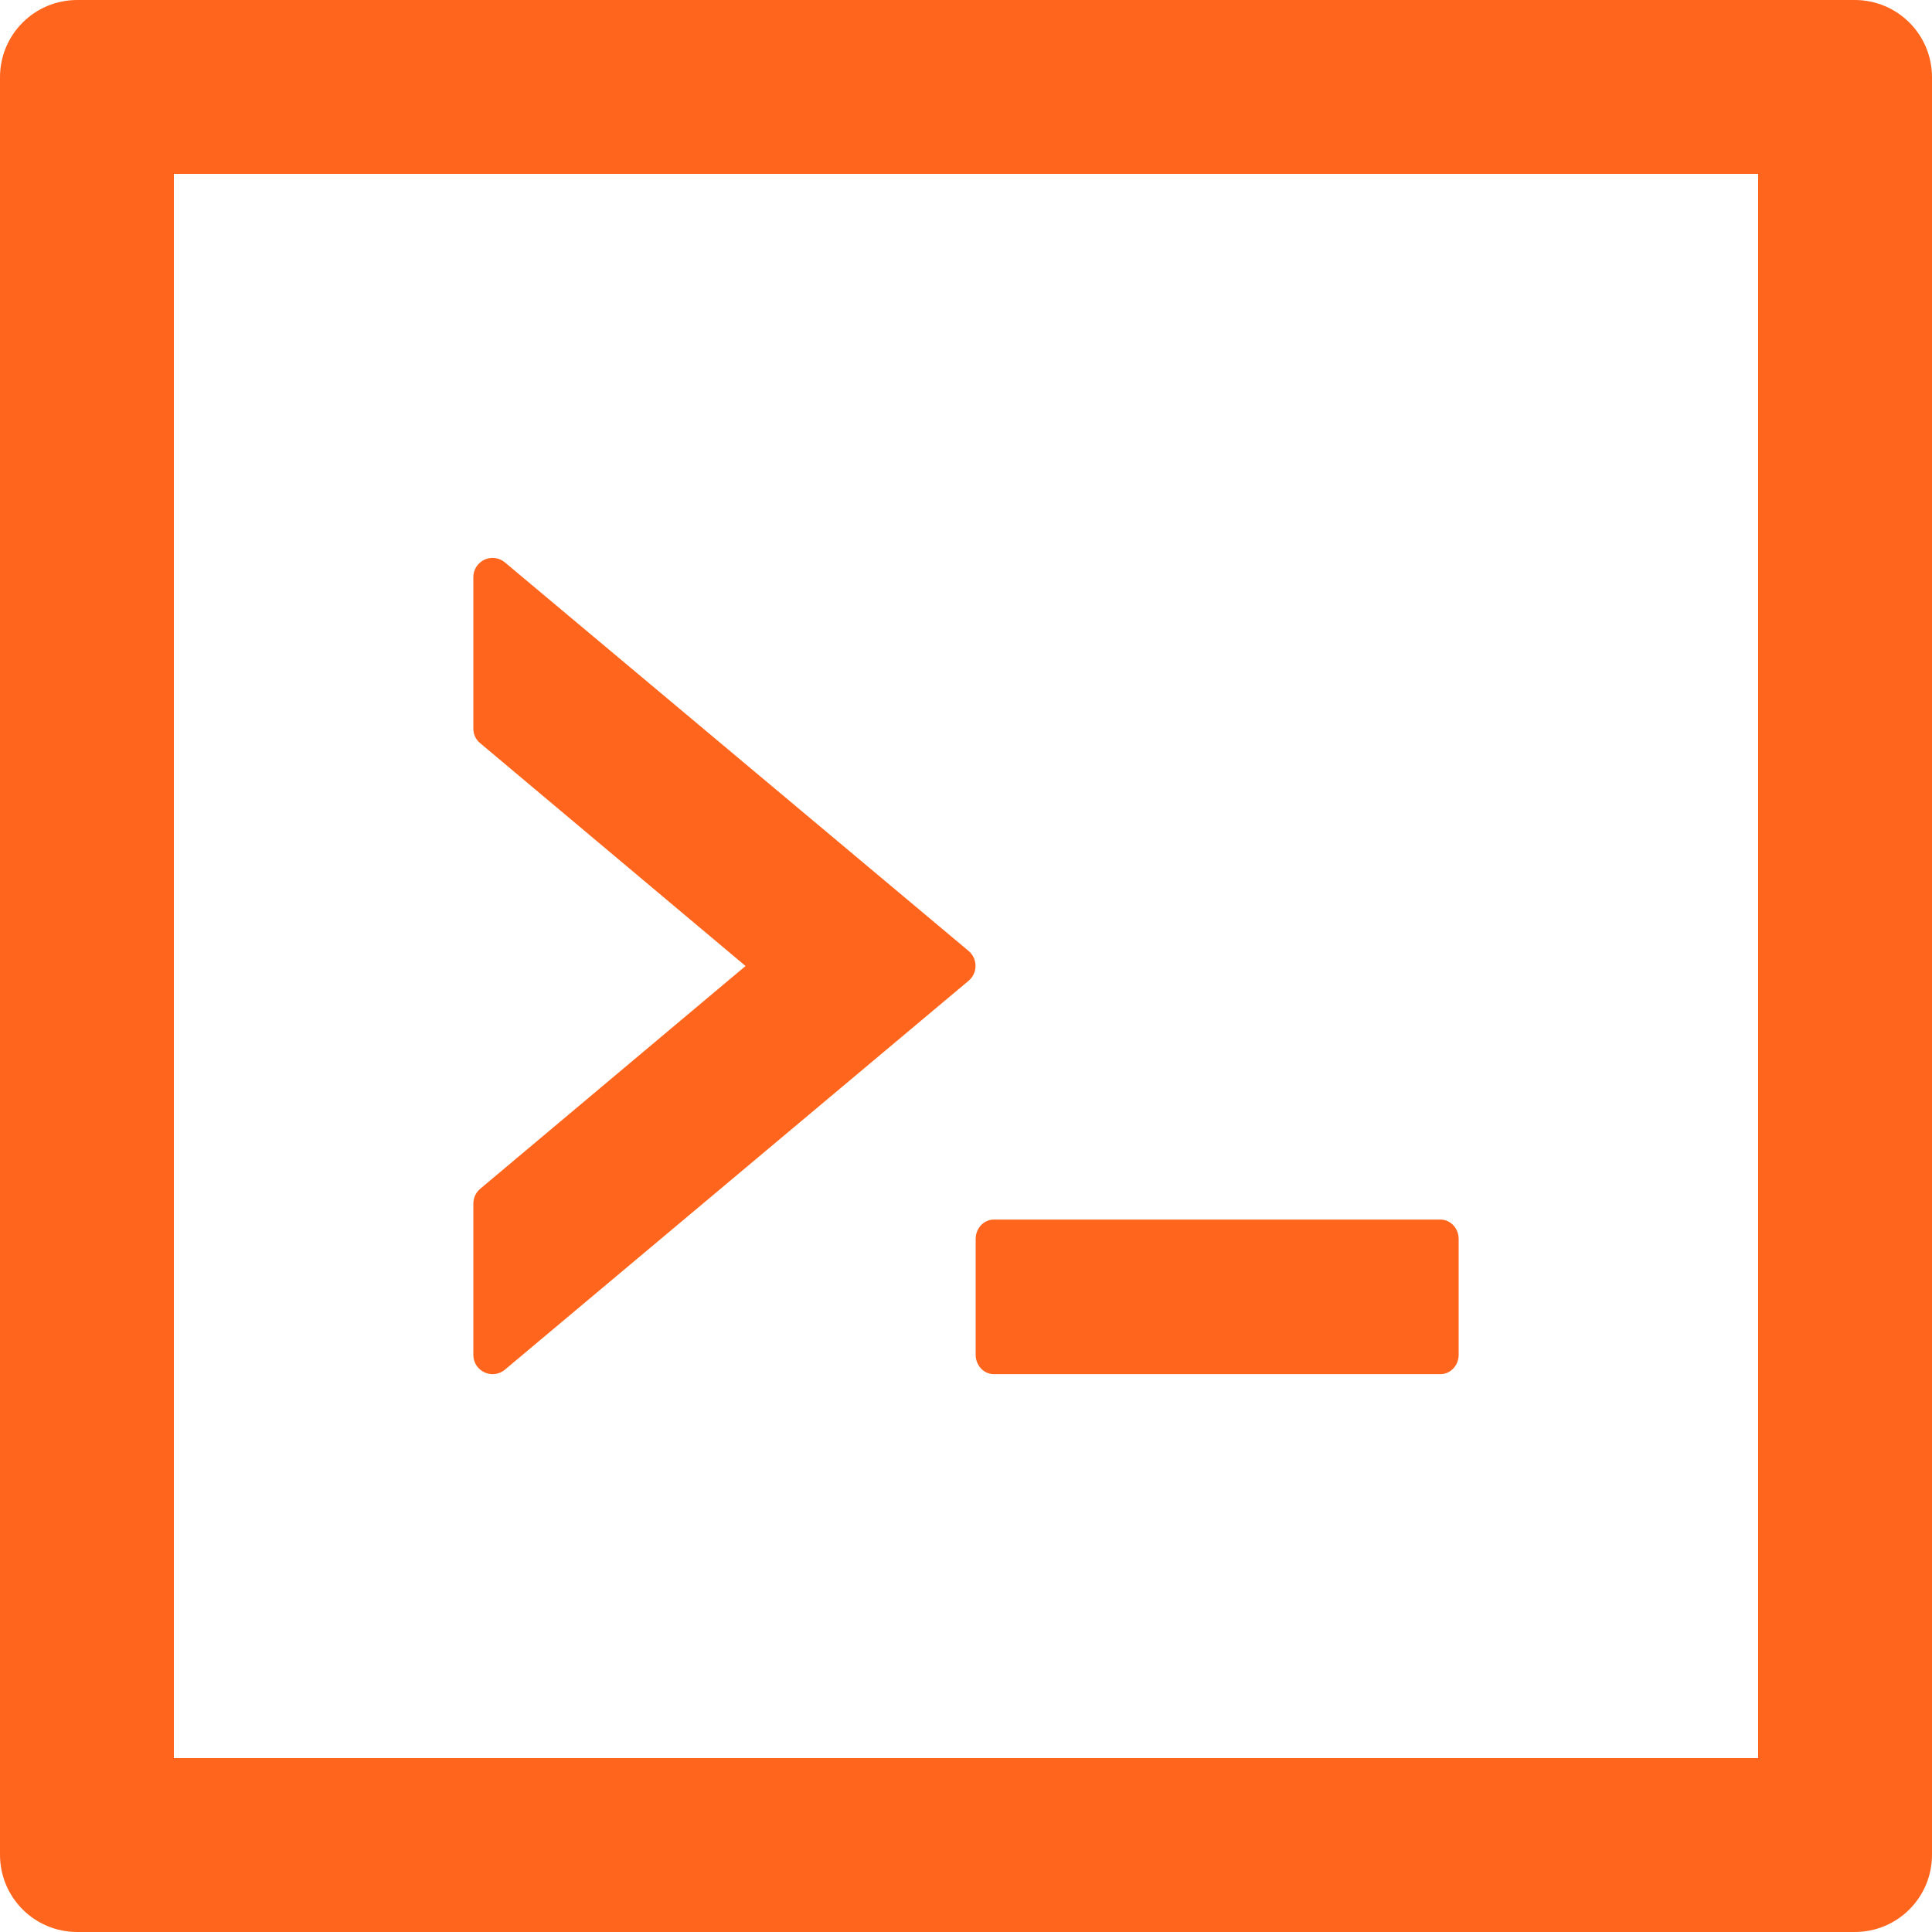
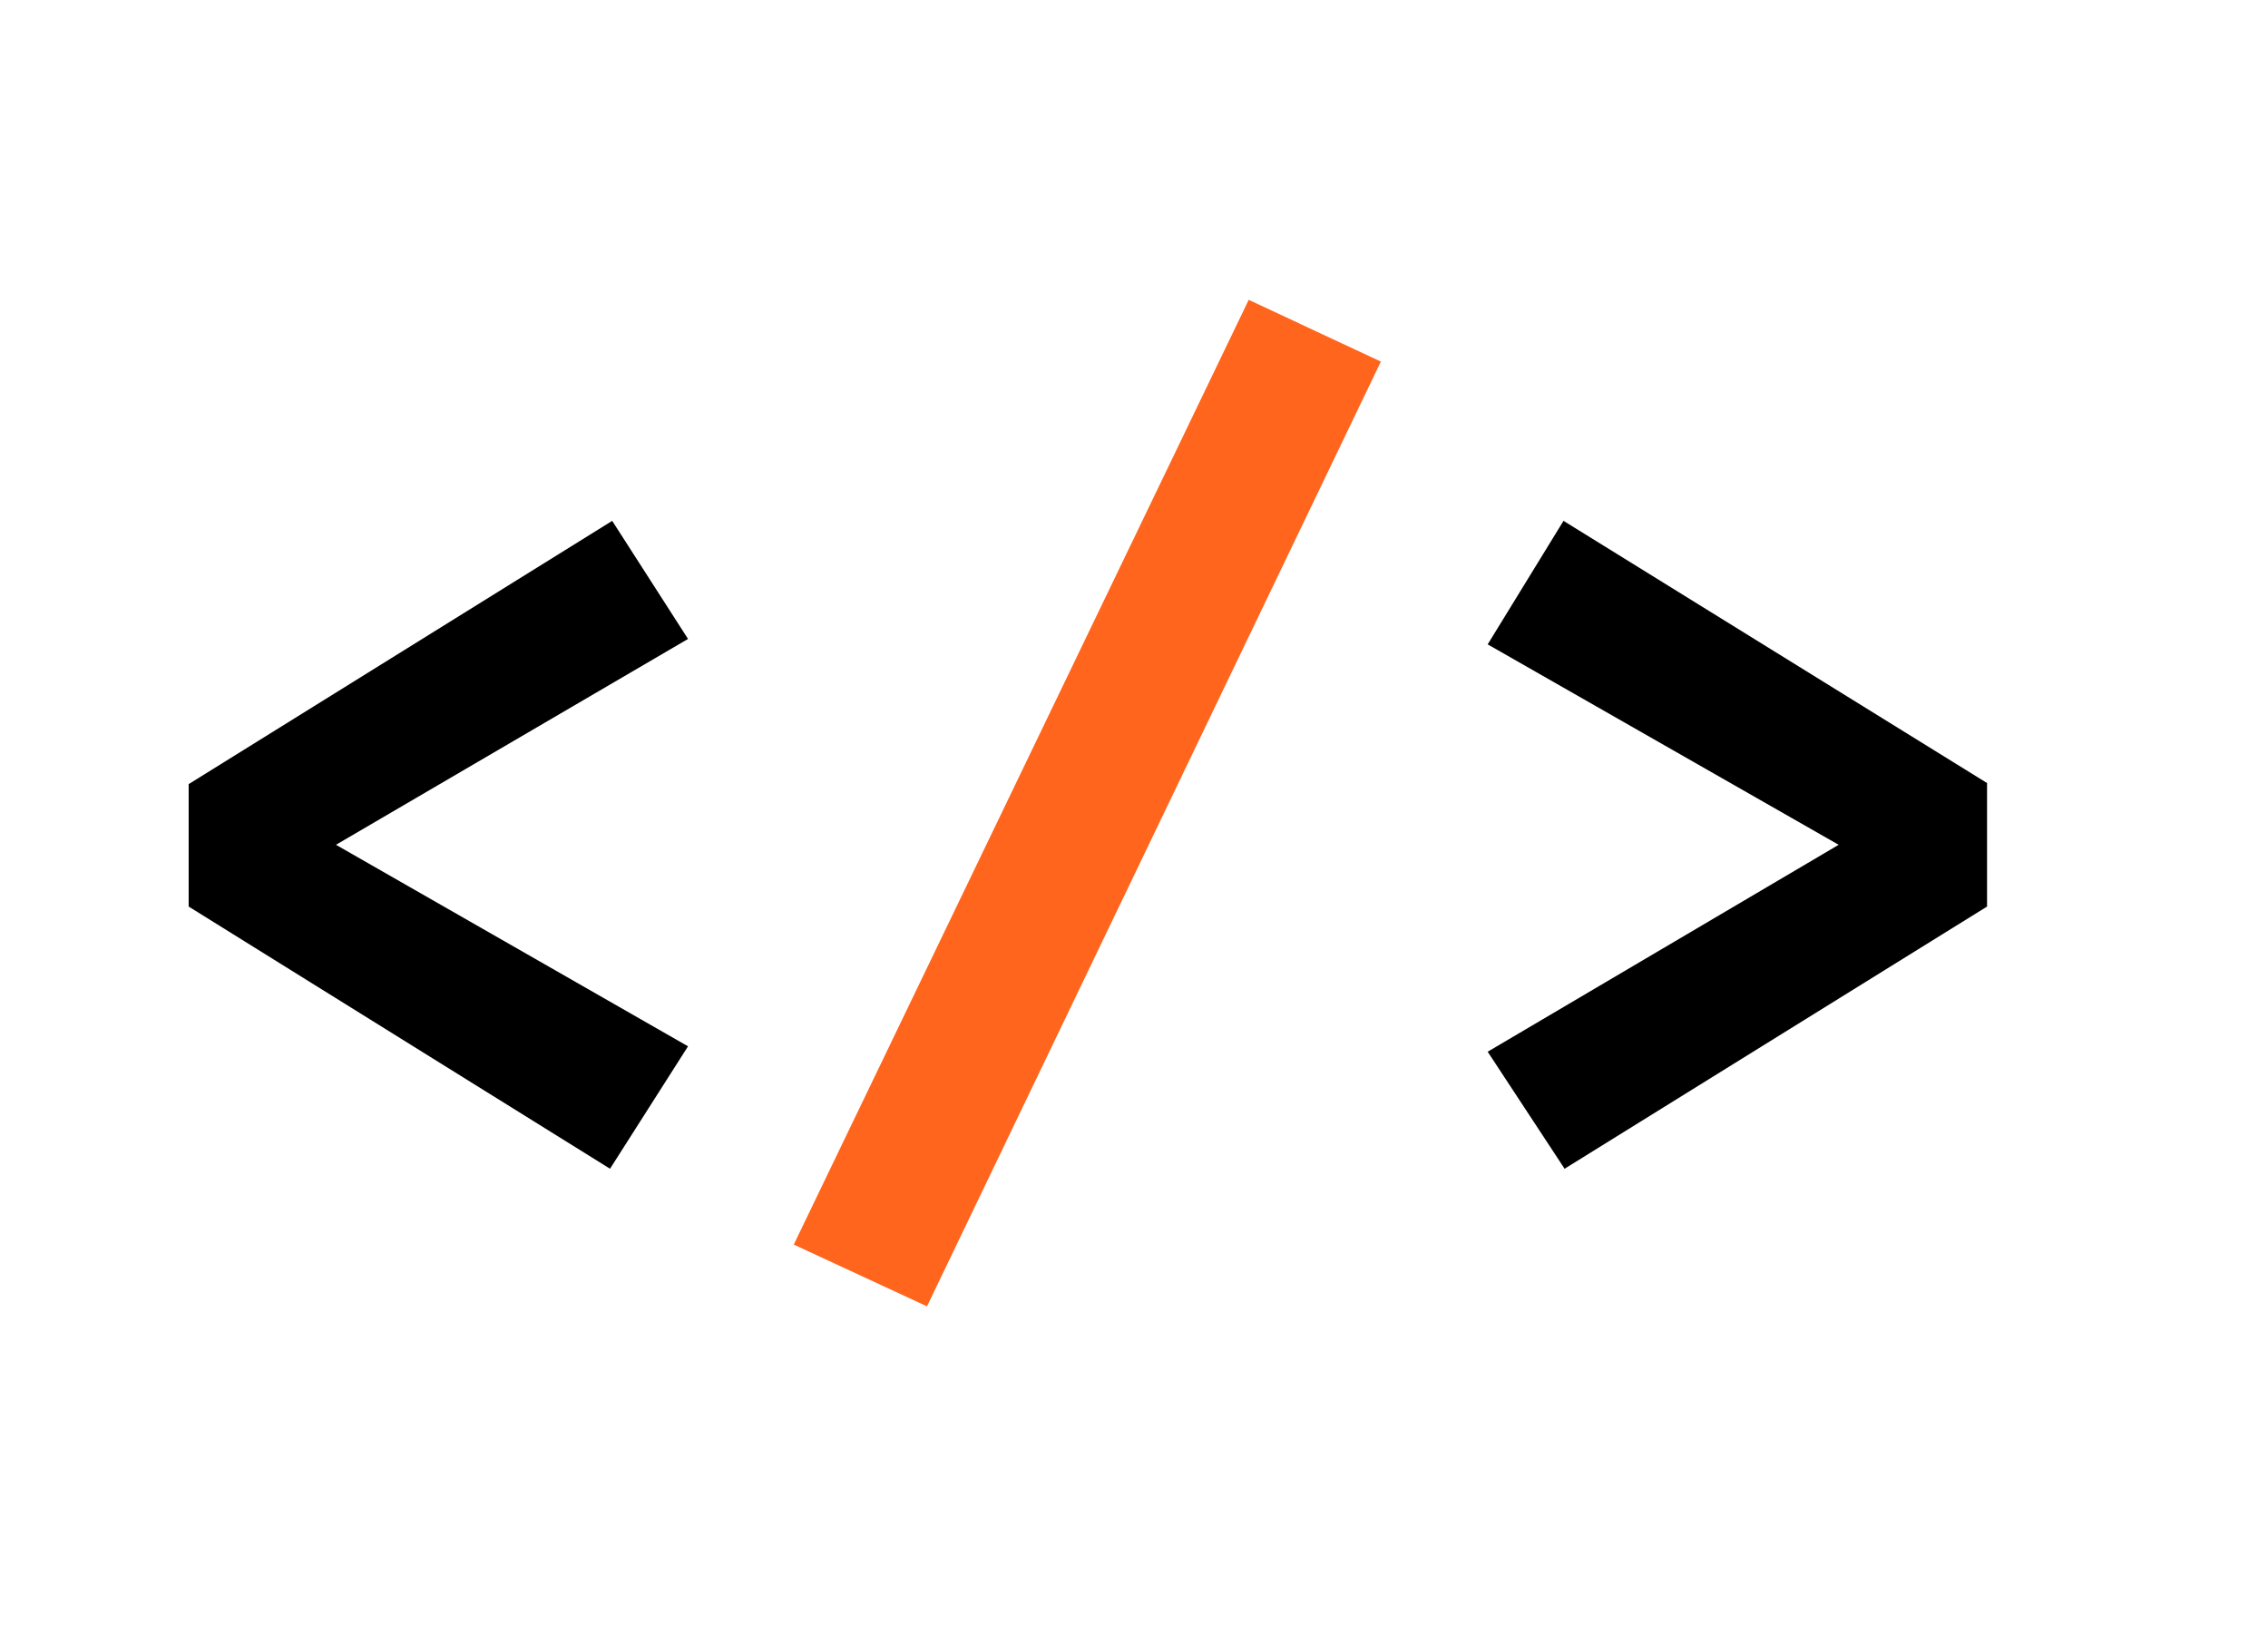
- <svg xmlns="http://www.w3.org/2000/svg" width="28" height="28" viewBox="0 0 28 28" fill="none">
-   <path d="M14.14 19.635C14.14 19.789 14.259 19.915 14.402 19.915H20.878C21.021 19.915 21.14 19.789 21.14 19.635V17.955C21.14 17.801 21.021 17.675 20.878 17.675H14.402C14.259 17.675 14.14 17.801 14.14 17.955V19.635ZM7.319 19.849L14.039 14.213C14.171 14.101 14.171 13.895 14.039 13.783L7.319 8.152C7.278 8.117 7.228 8.095 7.176 8.088C7.123 8.081 7.069 8.089 7.021 8.111C6.973 8.134 6.932 8.17 6.903 8.215C6.875 8.26 6.86 8.312 6.86 8.365V10.559C6.86 10.643 6.895 10.72 6.962 10.773L10.805 14L6.962 17.227C6.93 17.253 6.905 17.286 6.887 17.323C6.87 17.36 6.861 17.4 6.86 17.441V19.635C6.86 19.873 7.136 20.003 7.319 19.849ZM26.88 0H1.12C0.5 0 0 0.5 0 1.12V26.88C0 27.5 0.5 28 1.12 28H26.88C27.5 28 28 27.5 28 26.88V1.12C28 0.5 27.5 0 26.88 0ZM25.48 25.48H2.52V2.52H25.48V25.48Z" fill="#FF651C" />
+ <svg xmlns="http://www.w3.org/2000/svg" width="201" height="144" viewBox="0 0 201 144" fill="none">
+   <path d="M60.976 56.616L29.776 74.856L60.976 92.712L54.064 103.56L16.72 80.328V69.48L54.256 46.152L60.976 56.616ZM176.101 69.384V80.328L138.661 103.56L131.845 93.192L162.949 74.856L131.845 57.096L138.565 46.152L176.101 69.384Z" fill="black" />
+   <path d="M70.347 110.28L110.667 26.568L122.379 32.04L82.154 115.752L70.347 110.28Z" fill="#FF651C" />
</svg>
